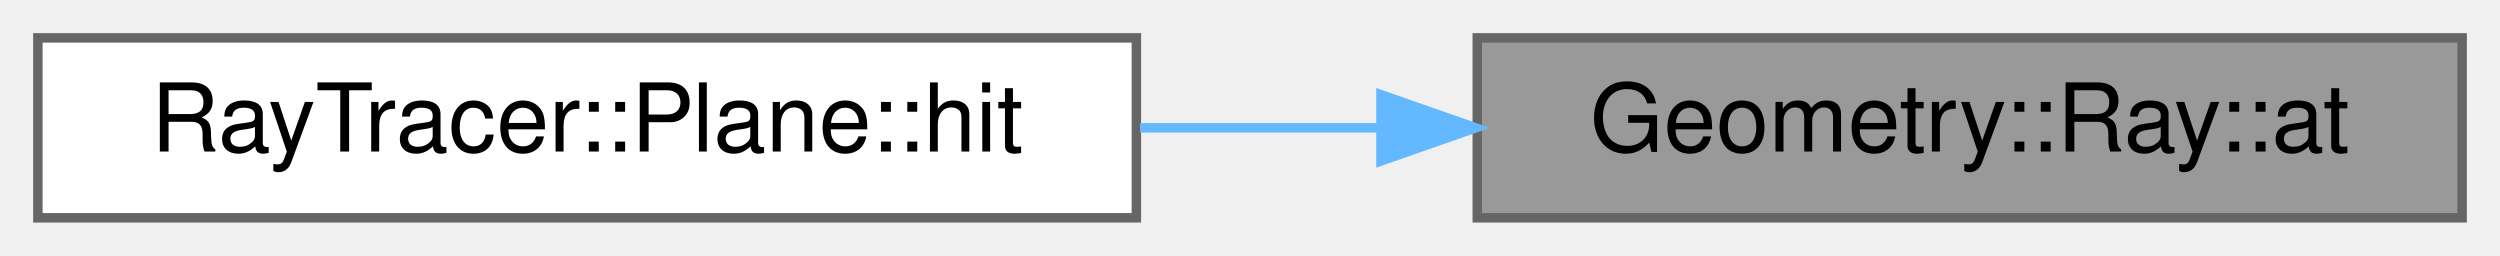
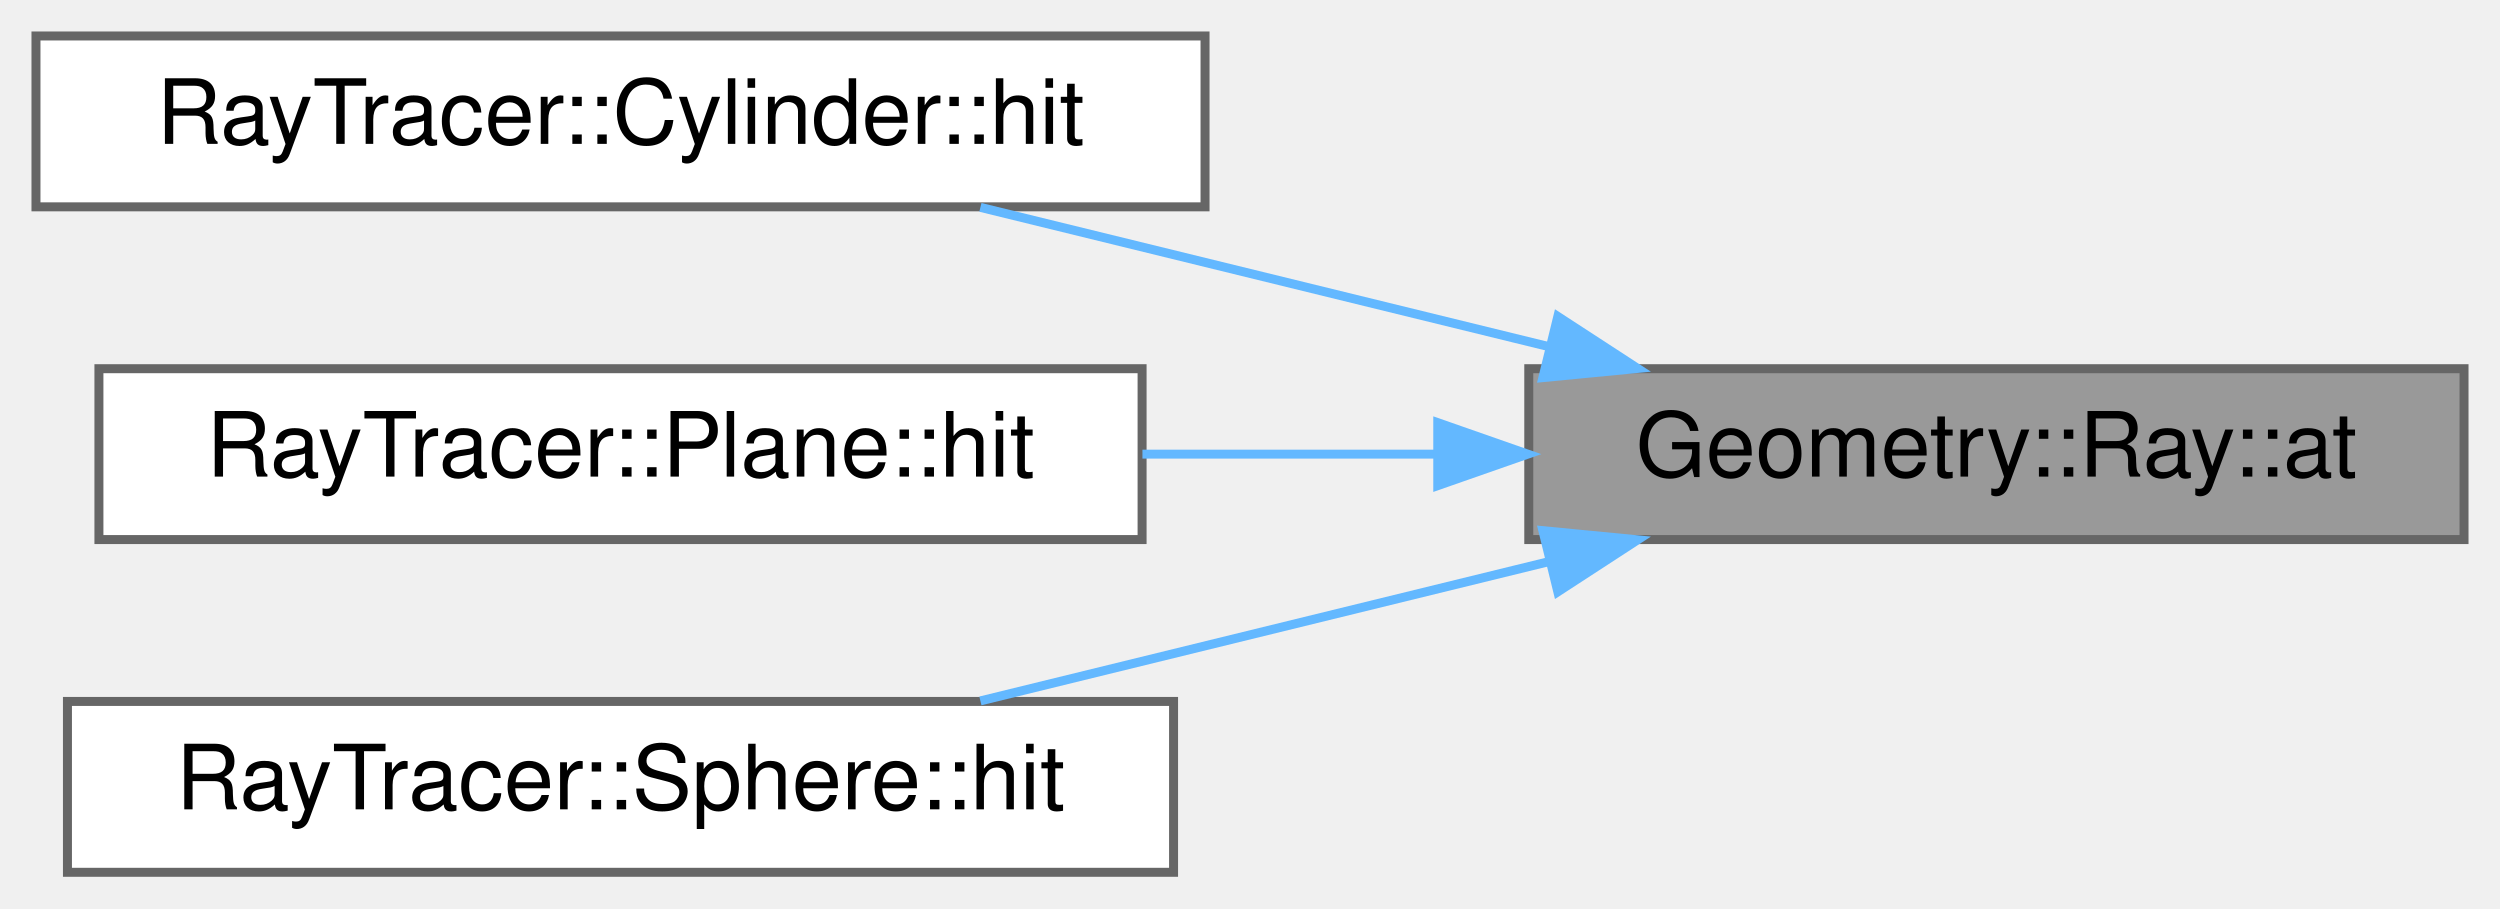
- <svg xmlns="http://www.w3.org/2000/svg" xmlns:xlink="http://www.w3.org/1999/xlink" width="264pt" height="27pt" viewBox="0.00 0.00 264.00 27.00">
-   <g id="graph0" class="graph" transform="scale(1 1) rotate(0) translate(4 23)">
+ <svg xmlns="http://www.w3.org/2000/svg" xmlns:xlink="http://www.w3.org/1999/xlink" width="278pt" height="101pt" viewBox="0.00 0.00 278.00 101.00">
+   <g id="graph0" class="graph" transform="scale(1 1) rotate(0) translate(4 97)">
    <g id="Node000001" class="node">
      <g id="a_Node000001">
        <a xlink:title="Compute a point at parameter t along the ray.">
-           <polygon fill="#999999" stroke="#666666" points="256,-19 152,-19 152,0 256,0 256,-19" />
-           <text text-anchor="middle" x="204" y="-7" font-family="Helvetica,sans-Serif" font-size="10.00">Geometry::Ray::at</text>
+           <polygon fill="#999999" stroke="#666666" points="270,-56 166,-56 166,-37 270,-37 270,-56" />
+           <text text-anchor="middle" x="218" y="-44" font-family="Helvetica,sans-Serif" font-size="10.00">Geometry::Ray::at</text>
        </a>
      </g>
    </g>
    <g id="Node000002" class="node">
      <g id="a_Node000002">
-         <a xlink:href="classRayTracer_1_1Plane.html#a7b741696eb186f6ec9df62e58e795916" target="_top" xlink:title="Test ray–plane intersection using the algebraic plane equation.">
-           <polygon fill="white" stroke="#666666" points="116,-19 0,-19 0,0 116,0 116,-19" />
-           <text text-anchor="middle" x="58" y="-7" font-family="Helvetica,sans-Serif" font-size="10.00">RayTracer::Plane::hit</text>
+         <a xlink:href="classRayTracer_1_1Cylinder.html#ab42450e2290b96bccdf83ba79fa9d8af" target="_top" xlink:title="Test ray–cylinder intersection using the quadratic form of the cylinder equation.">
+           <polygon fill="white" stroke="#666666" points="130,-93 0,-93 0,-74 130,-74 130,-93" />
+           <text text-anchor="middle" x="65" y="-81" font-family="Helvetica,sans-Serif" font-size="10.00">RayTracer::Cylinder::hit</text>
        </a>
      </g>
    </g>
    <g id="edge1_Node000001_Node000002" class="edge">
      <g id="a_edge1_Node000001_Node000002">
        <a xlink:title=" ">
-           <path fill="none" stroke="#63b8ff" d="M141.71,-9.5C133.31,-9.5 124.71,-9.5 116.38,-9.5" />
-           <polygon fill="#63b8ff" stroke="#63b8ff" points="141.83,-13 151.83,-9.5 141.83,-6 141.83,-13" />
+           <path fill="none" stroke="#63b8ff" d="M168.33,-58.43C147.85,-63.44 124.33,-69.21 105.02,-73.94" />
+           <polygon fill="#63b8ff" stroke="#63b8ff" points="169.23,-61.81 178.11,-56.03 167.57,-55.01 169.23,-61.81" />
+         </a>
+       </g>
+     </g>
+     <g id="Node000003" class="node">
+       <g id="a_Node000003">
+         <a xlink:href="classRayTracer_1_1Plane.html#a7b741696eb186f6ec9df62e58e795916" target="_top" xlink:title="Test ray–plane intersection using the algebraic plane equation.">
+           <polygon fill="white" stroke="#666666" points="123,-56 7,-56 7,-37 123,-37 123,-56" />
+           <text text-anchor="middle" x="65" y="-44" font-family="Helvetica,sans-Serif" font-size="10.00">RayTracer::Plane::hit</text>
+         </a>
+       </g>
+     </g>
+     <g id="edge2_Node000001_Node000003" class="edge">
+       <g id="a_edge2_Node000001_Node000003">
+         <a xlink:title=" ">
+           <path fill="none" stroke="#63b8ff" d="M155.69,-46.5C144.9,-46.5 133.71,-46.5 123.04,-46.5" />
+           <polygon fill="#63b8ff" stroke="#63b8ff" points="155.88,-50 165.88,-46.5 155.88,-43 155.88,-50" />
+         </a>
+       </g>
+     </g>
+     <g id="Node000004" class="node">
+       <g id="a_Node000004">
+         <a xlink:href="classRayTracer_1_1Sphere.html#a40d439c5a658465a6eeef01f7679ecc9" target="_top" xlink:title="Test ray intersection with this primitive.">
+           <polygon fill="white" stroke="#666666" points="126.5,-19 3.5,-19 3.5,0 126.5,0 126.5,-19" />
+           <text text-anchor="middle" x="65" y="-7" font-family="Helvetica,sans-Serif" font-size="10.00">RayTracer::Sphere::hit</text>
+         </a>
+       </g>
+     </g>
+     <g id="edge3_Node000001_Node000004" class="edge">
+       <g id="a_edge3_Node000001_Node000004">
+         <a xlink:title=" ">
+           <path fill="none" stroke="#63b8ff" d="M168.33,-34.57C147.85,-29.56 124.33,-23.79 105.02,-19.06" />
+           <polygon fill="#63b8ff" stroke="#63b8ff" points="167.57,-37.99 178.11,-36.97 169.23,-31.19 167.57,-37.99" />
        </a>
      </g>
    </g>
  </g>
</svg>
